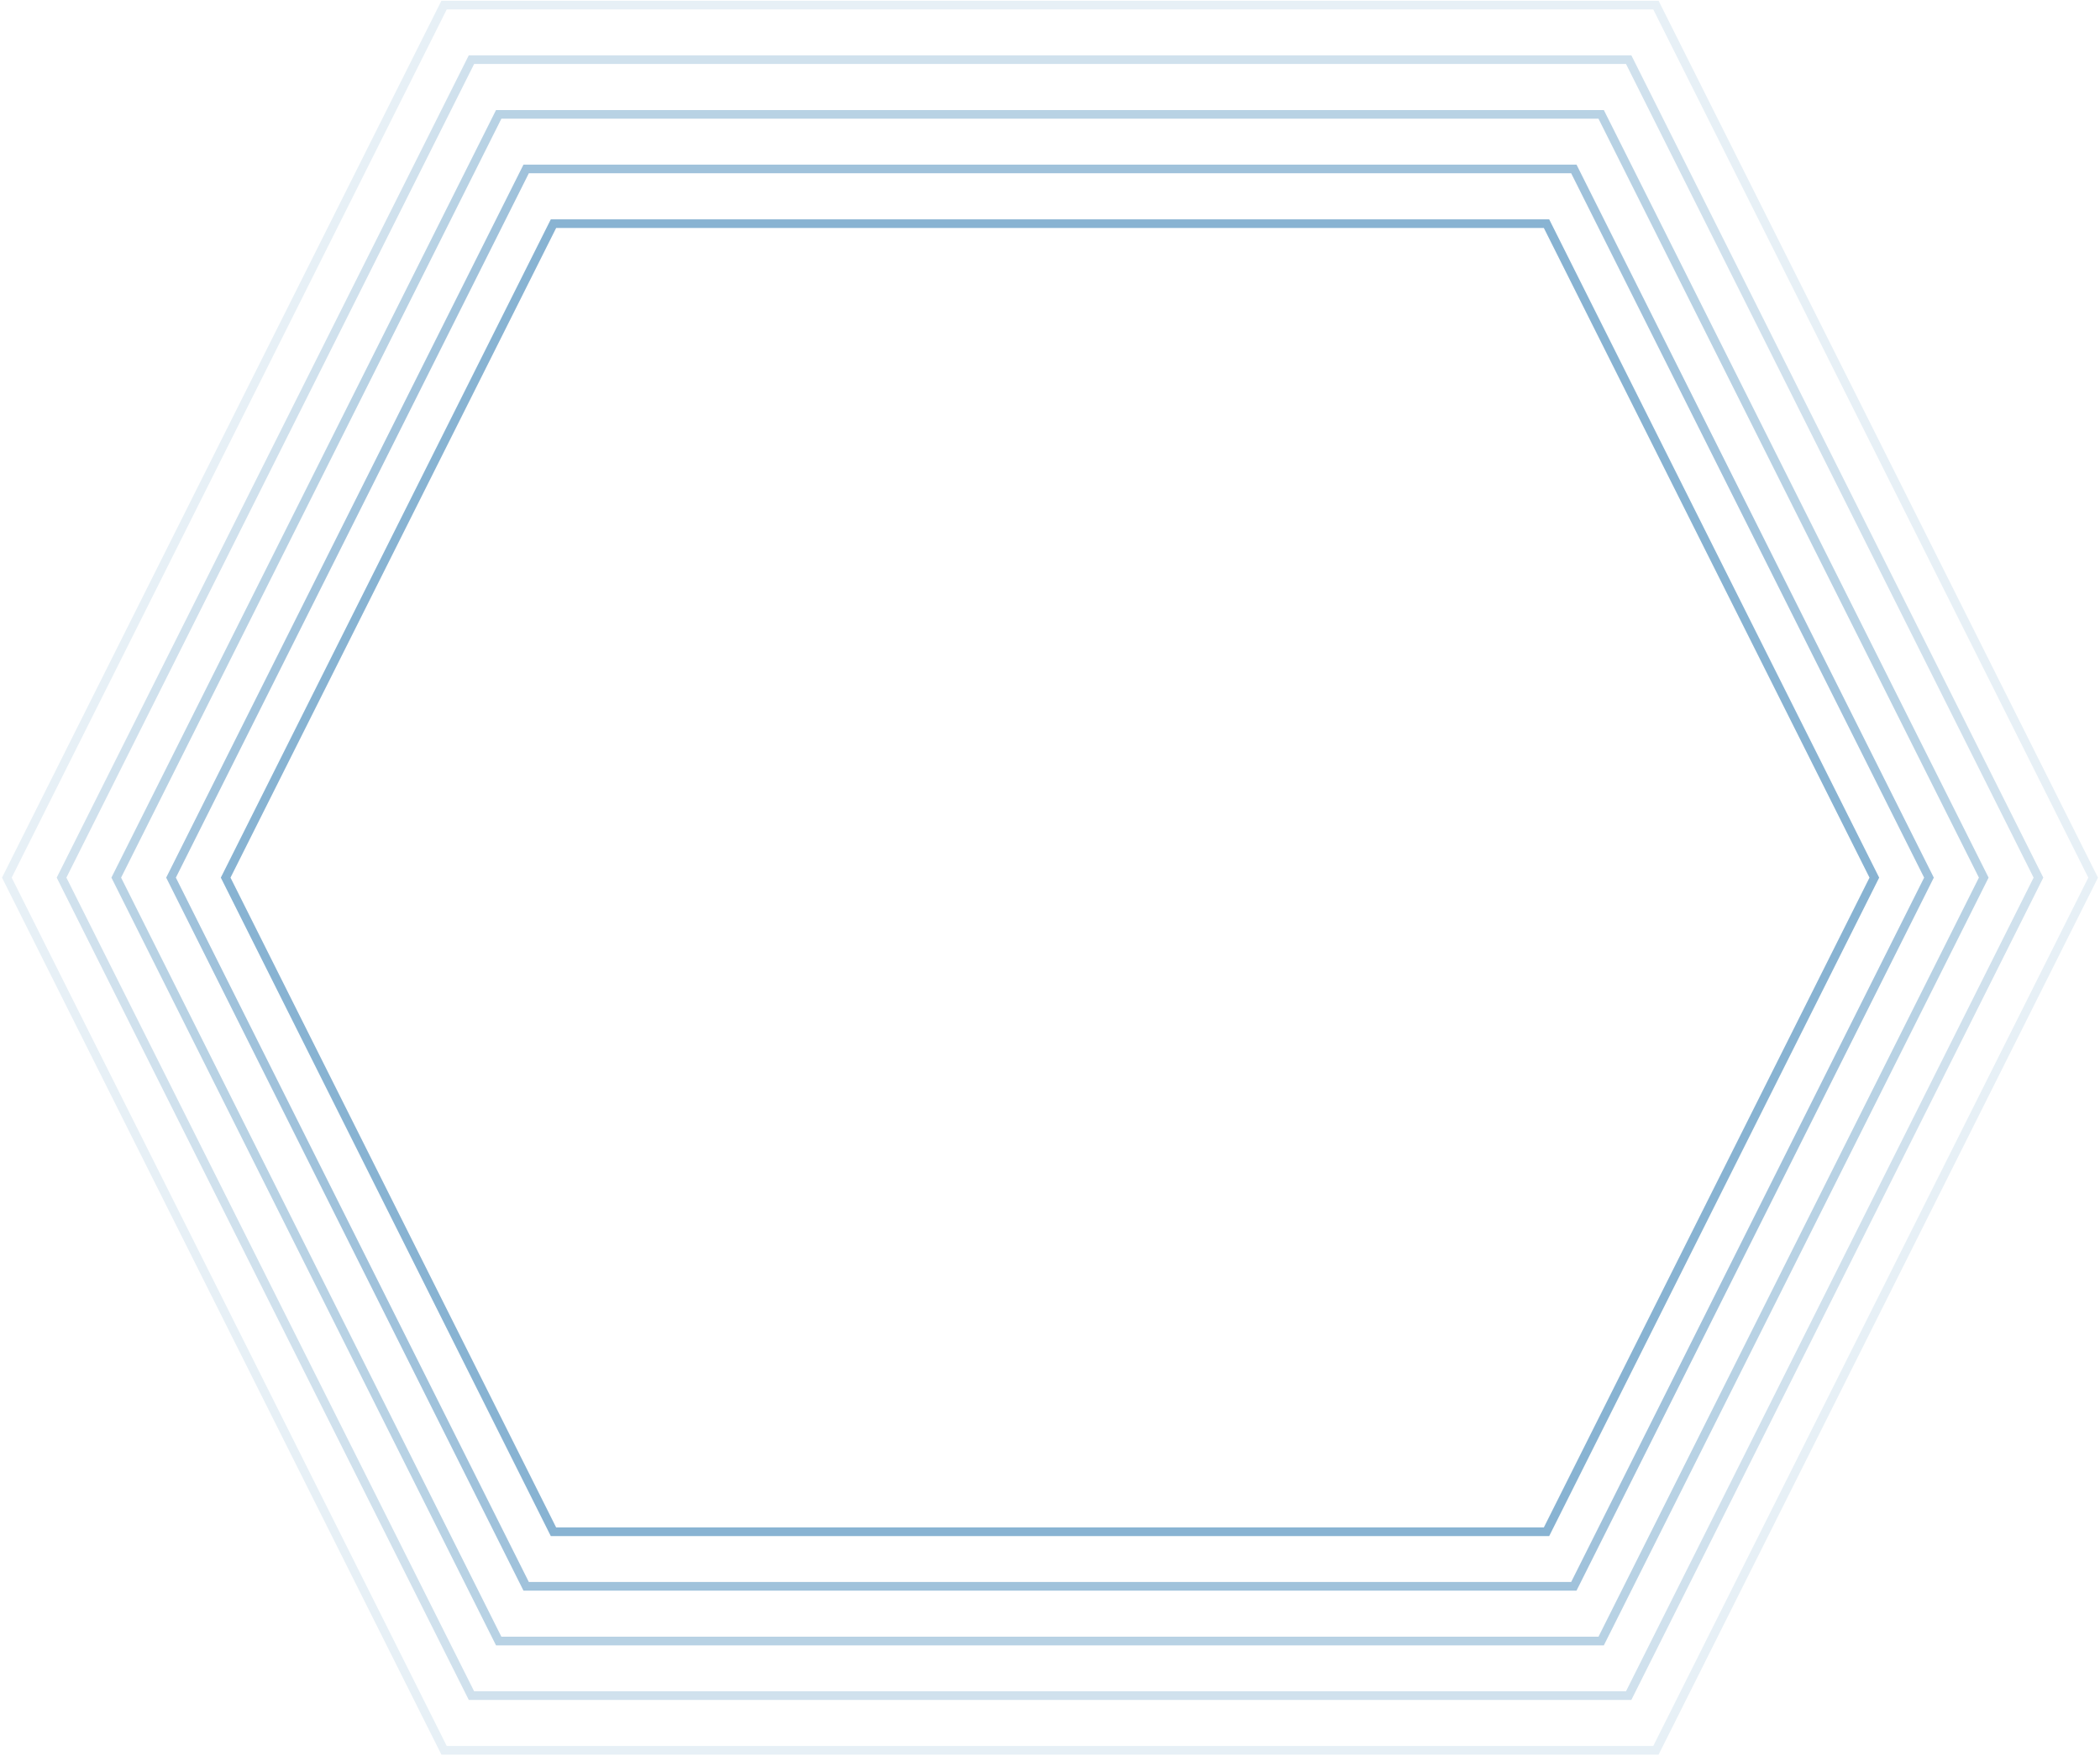
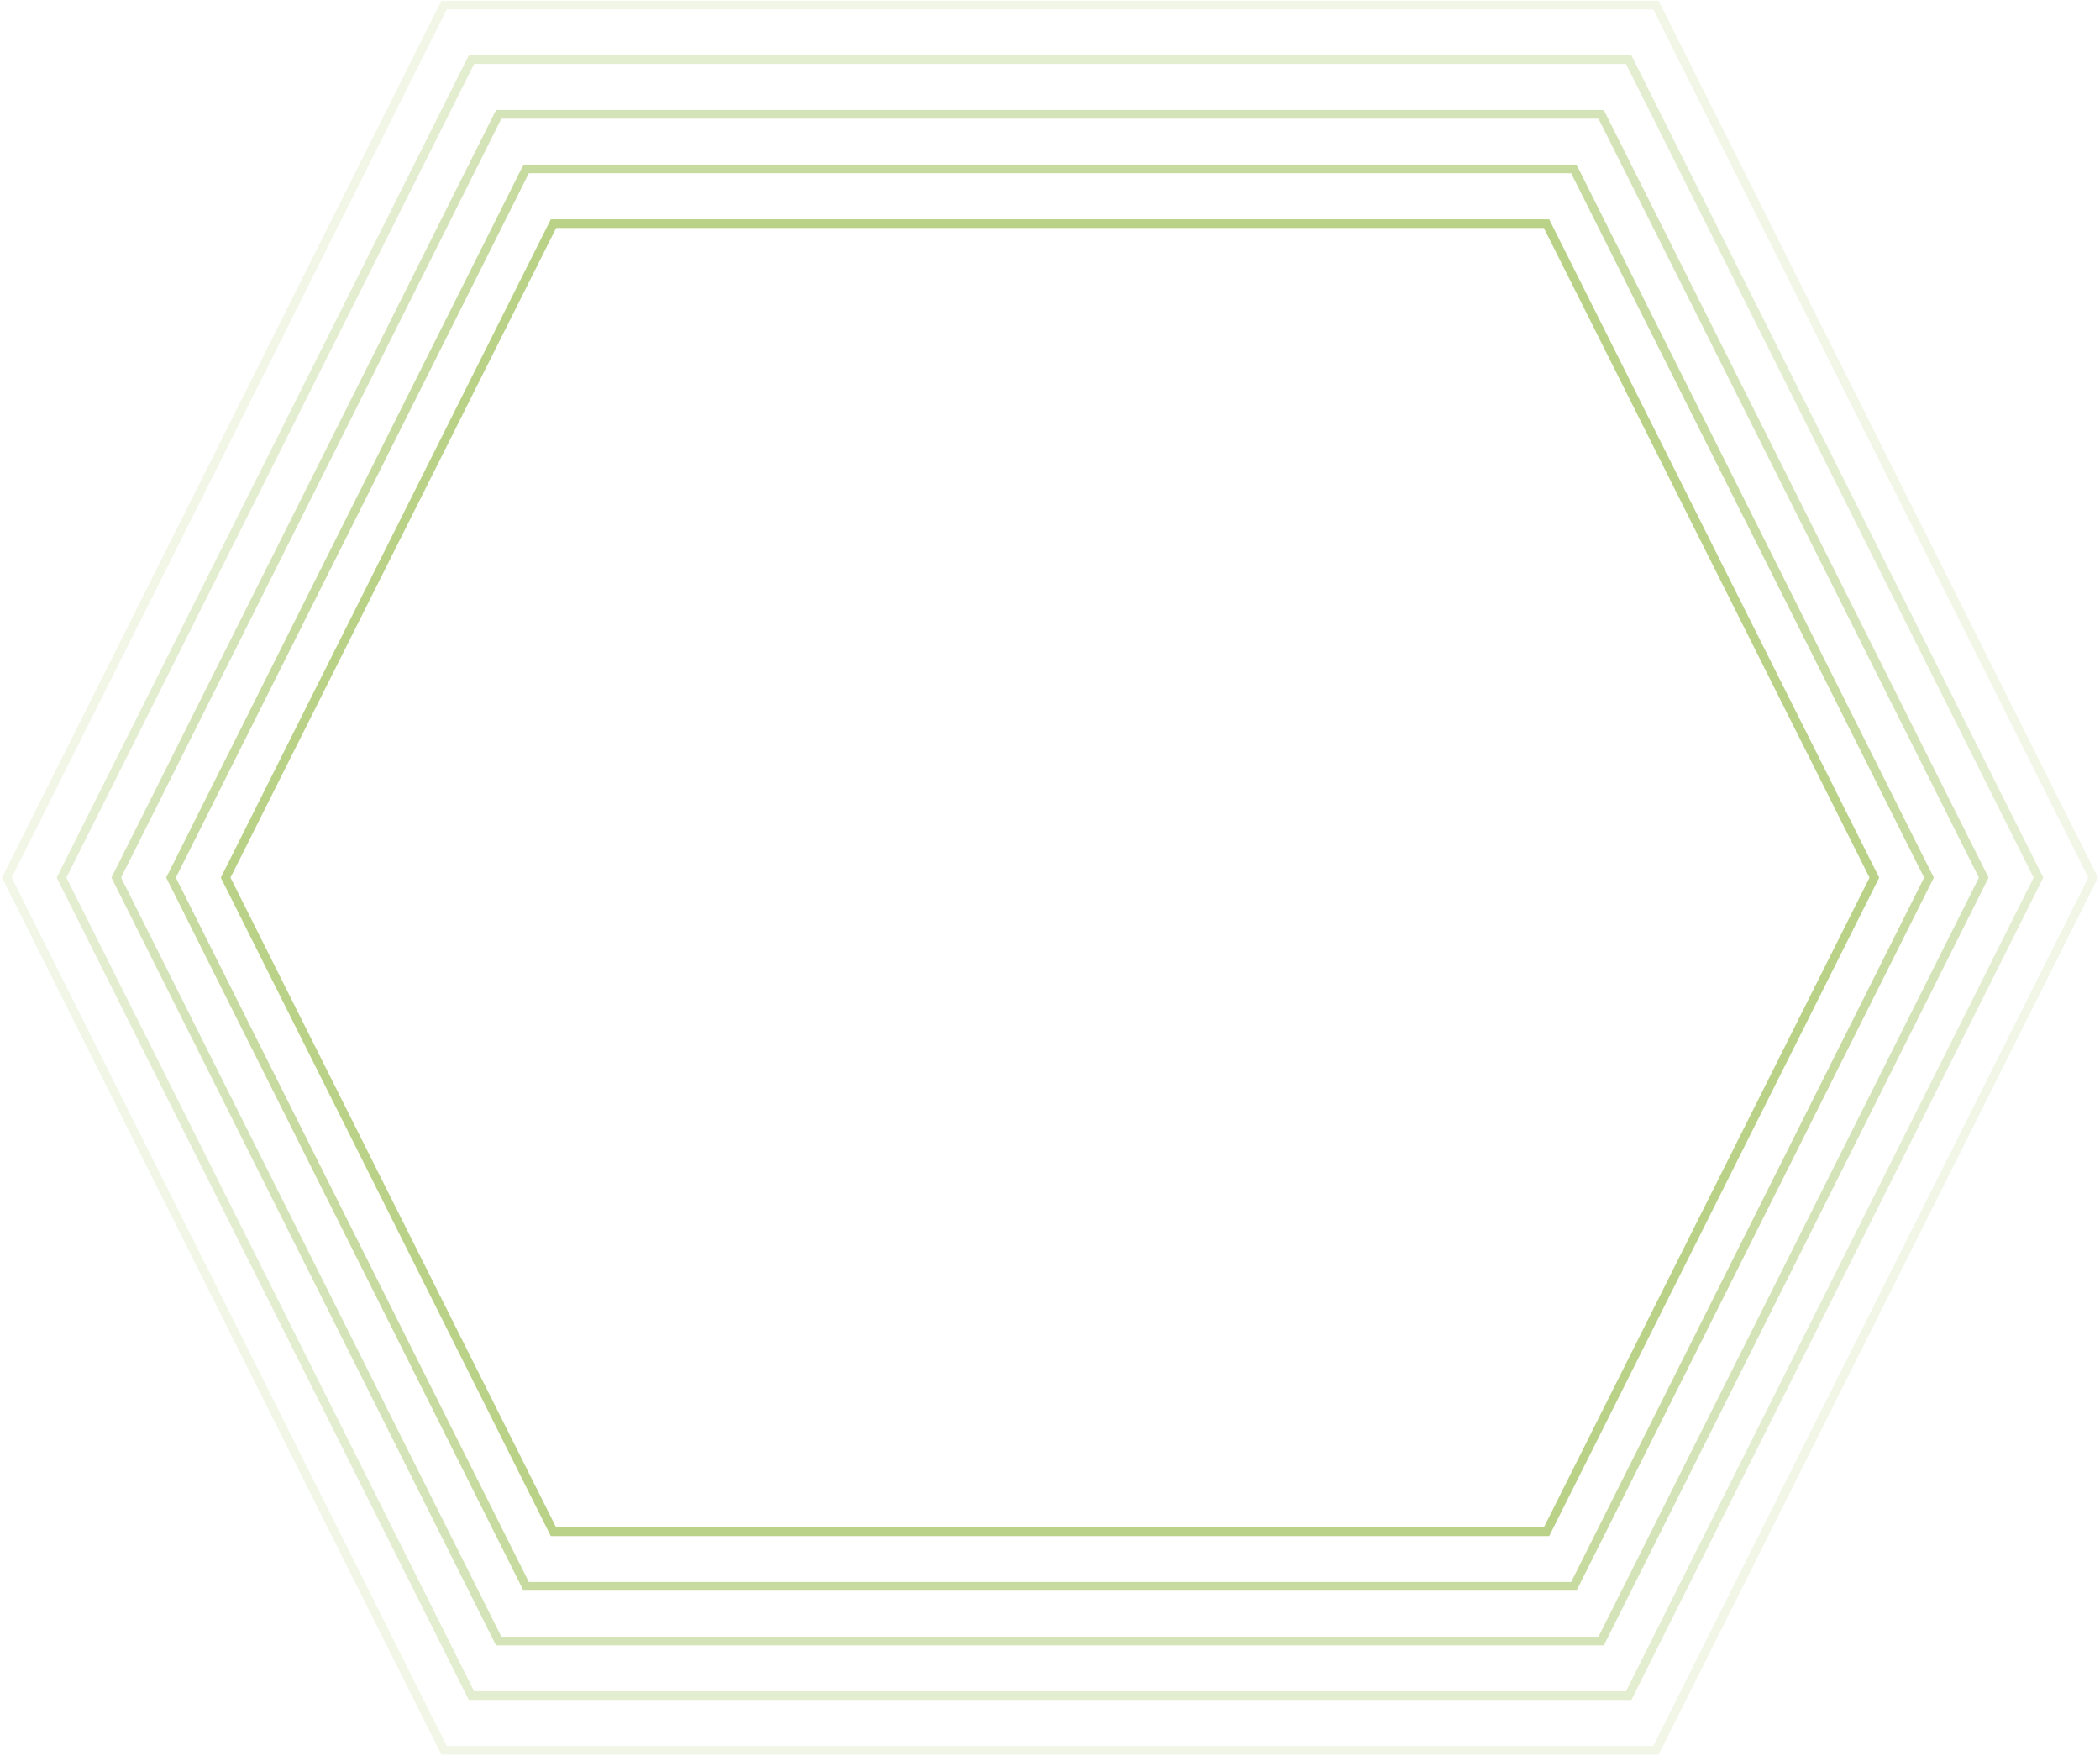
<svg xmlns="http://www.w3.org/2000/svg" width="920" height="769" viewBox="0 0 920 769" fill="none">
-   <path d="M242.474 670.906L677.523 670.906L821.137 384.4L677.523 97.962L242.474 97.962L98.86 384.4L242.474 670.906Z" stroke="#88B3D2" stroke-width="3.792" stroke-miterlimit="10" />
-   <path d="M230.507 694.801L689.491 694.801L845.073 384.397L689.491 73.992L230.507 73.992L74.924 384.397L230.507 694.801Z" stroke="#A0C2DB" stroke-width="3.792" stroke-miterlimit="10" />
-   <path d="M218.482 718.766L701.461 718.766L869.07 384.395L701.461 50.092L218.482 50.092L50.932 384.395L218.482 718.766Z" stroke="#B8D2E4" stroke-width="3.792" stroke-miterlimit="10" />
-   <path d="M206.543 742.664L713.518 742.664L893.035 384.395L713.518 26.127L206.543 26.127L26.966 384.395L206.543 742.664Z" stroke="#D0E1ED" stroke-width="3.792" stroke-miterlimit="10" />
-   <path d="M194.545 766.633L725.455 766.633L917 384.398L725.455 2.231L194.545 2.231L3 384.398L194.545 766.633Z" stroke="#E7F0F6" stroke-width="3.792" stroke-miterlimit="10" />
+   <path d="M242.474 670.906L677.523 670.906L821.137 384.4L677.523 97.962L242.474 97.962L98.86 384.4L242.474 670.906Z" stroke="#B9D288" stroke-width="3.792" stroke-miterlimit="10" />
+   <path d="M230.507 694.801L689.491 694.801L845.073 384.397L689.491 73.992L230.507 73.992L74.924 384.397L230.507 694.801Z" stroke="#C7DBA0" stroke-width="3.792" stroke-miterlimit="10" />
+   <path d="M218.482 718.766L701.461 718.766L869.07 384.395L701.461 50.092L218.482 50.092L50.932 384.395L218.482 718.766Z" stroke="#D5E4B8" stroke-width="3.792" stroke-miterlimit="10" />
+   <path d="M206.543 742.664L713.518 742.664L893.035 384.395L713.518 26.127L206.543 26.127L26.966 384.395L206.543 742.664Z" stroke="#E3EDD0" stroke-width="3.792" stroke-miterlimit="10" />
+   <path d="M194.545 766.633L725.455 766.633L917 384.398L725.455 2.231L194.545 2.231L3 384.398L194.545 766.633Z" stroke="#F1F6E7" stroke-width="3.792" stroke-miterlimit="10" />
</svg>
